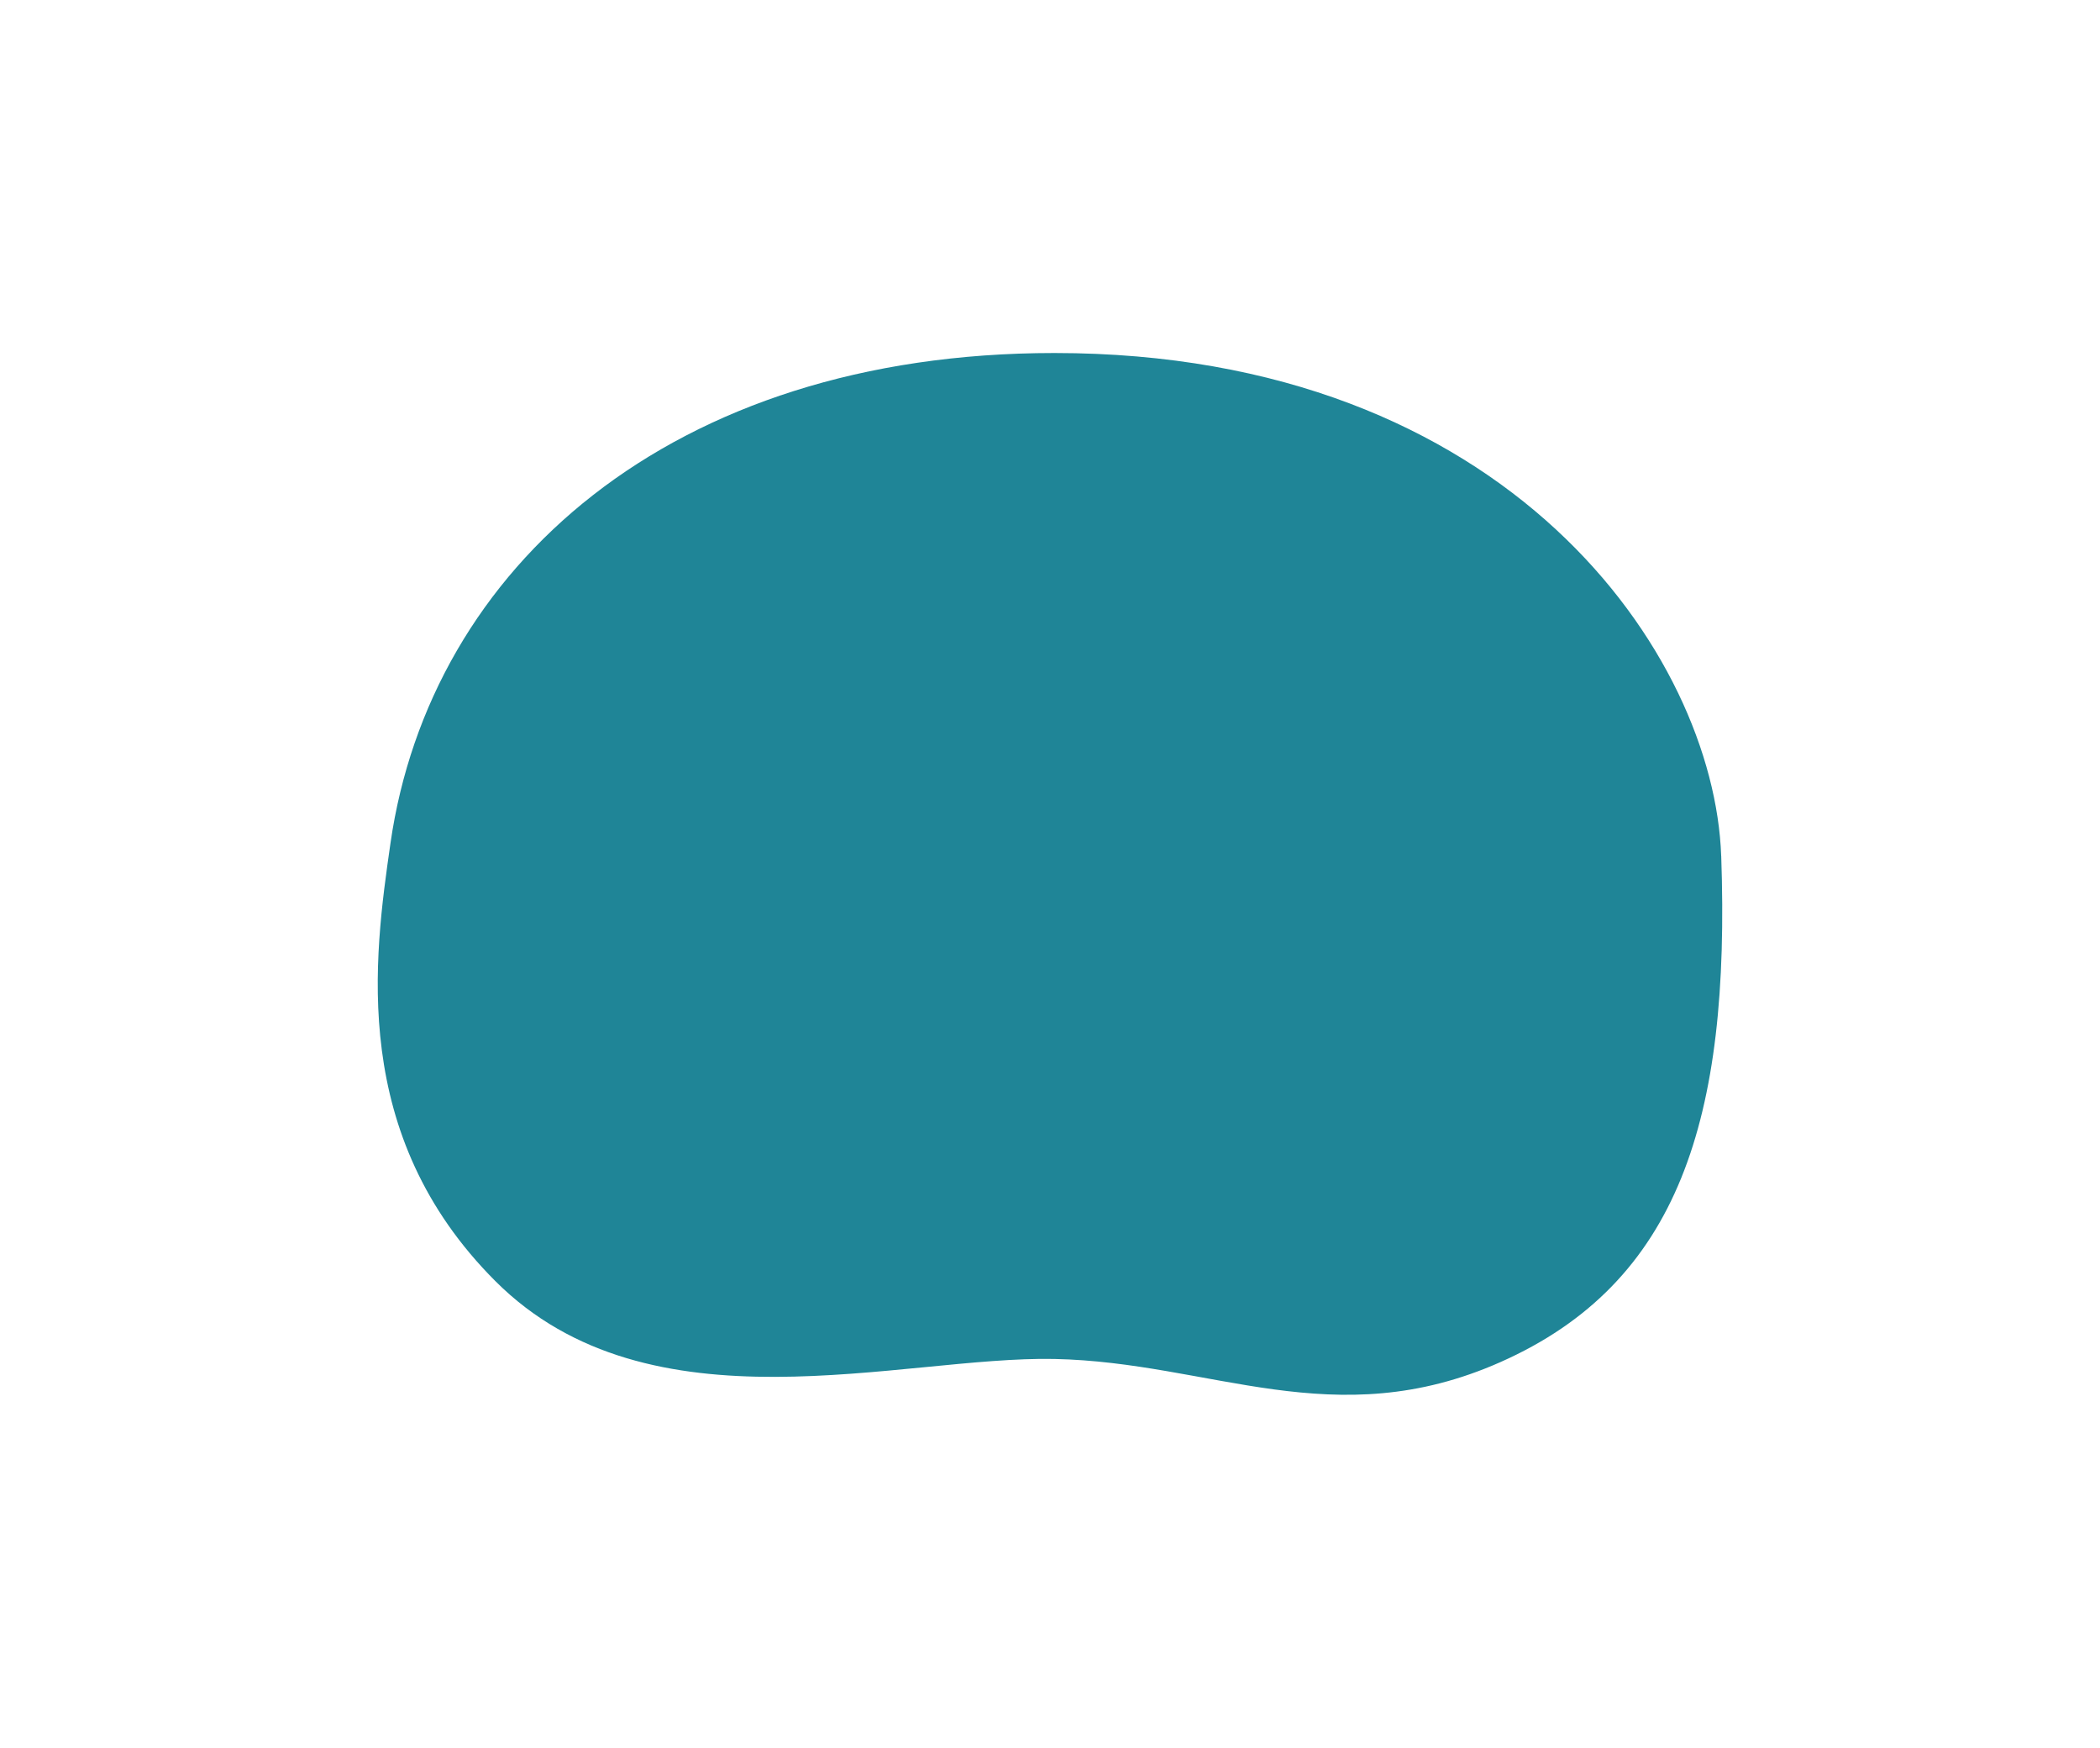
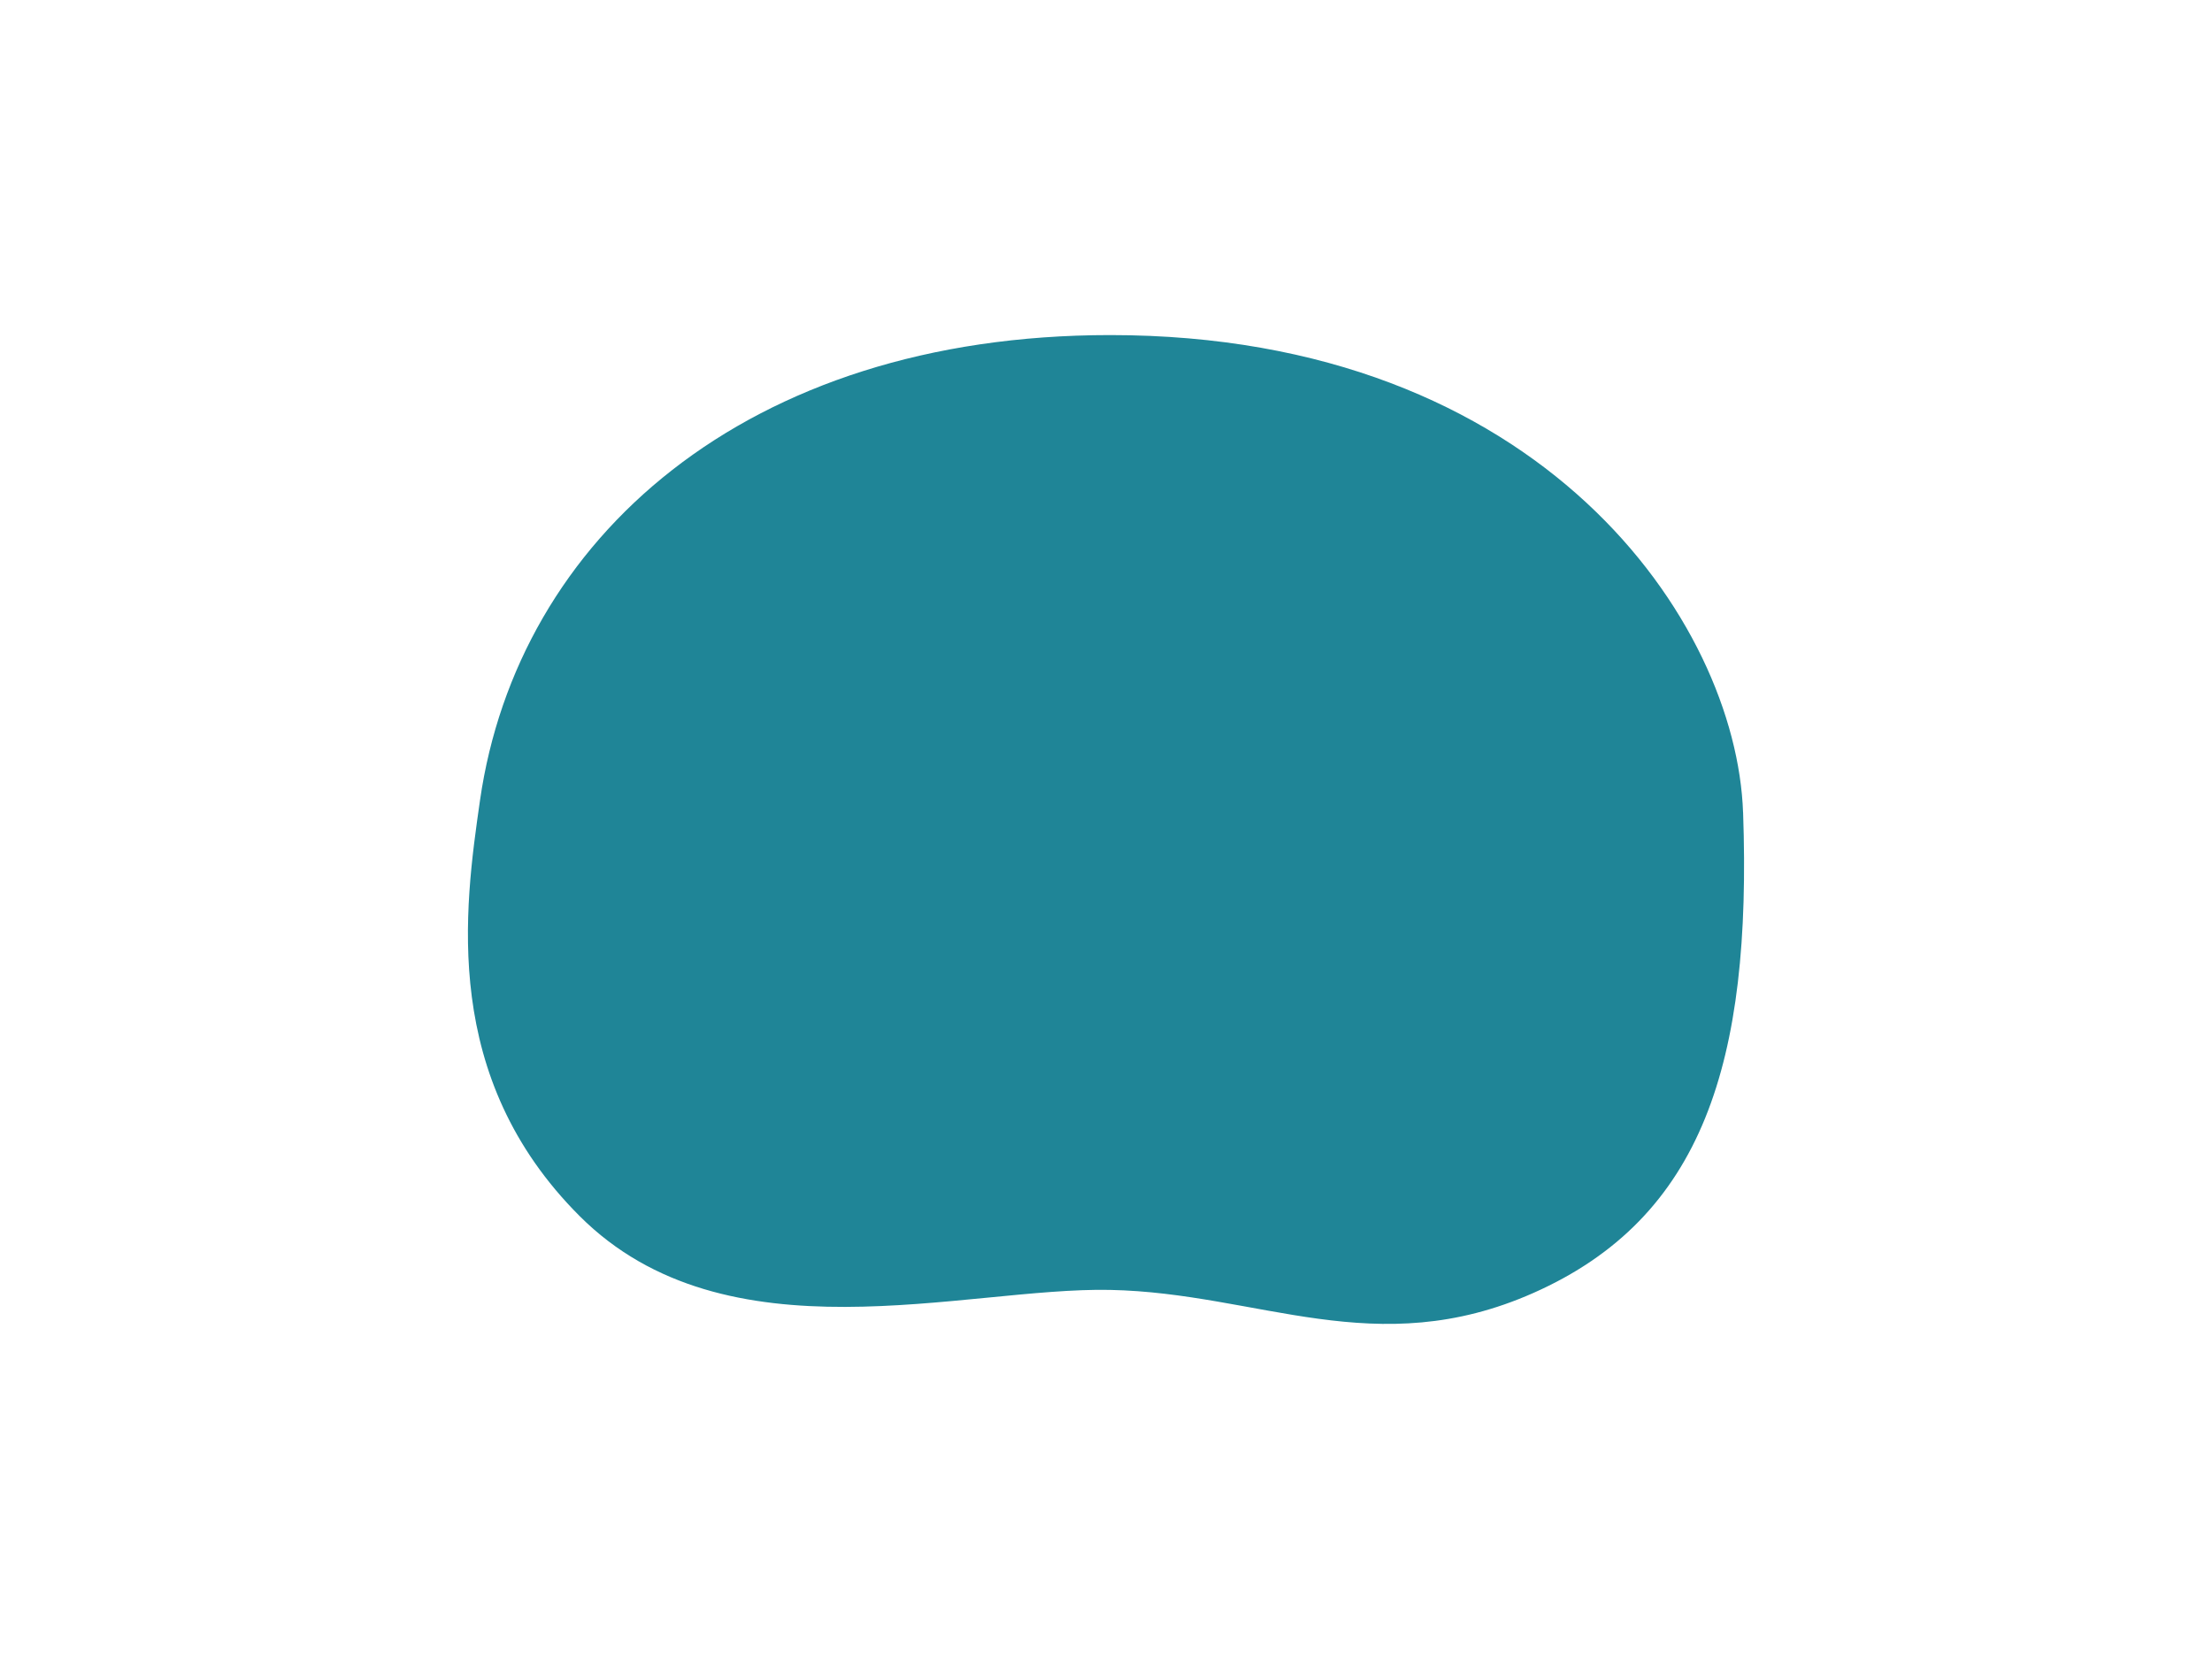
- <svg xmlns="http://www.w3.org/2000/svg" id="_圖層_2" data-name="圖層 2" viewBox="0 0 595.28 495.46">
+ <svg xmlns="http://www.w3.org/2000/svg" width="400" height="300" id="_圖層_2" data-name="圖層 2" viewBox="0 0 595.28 495.46">
  <defs>
    <style>
      .cls-1 {
        fill: #1f8597;
        stroke-width: 0px;
      }
    </style>
  </defs>
  <path class="cls-1" d="m487.91,242.65c2.61,74.61-12,121.04-62.61,143.48-47.15,20.9-81.91,0-126.41-.9-43.5-.88-114.64,21.77-158.46-22.06-41.48-41.48-34.43-91.57-29.74-124.17,11.22-77.94,79.3-138.93,188.2-138.93,129.01,0,187.03,85.78,189.01,142.58Z" />
</svg>
